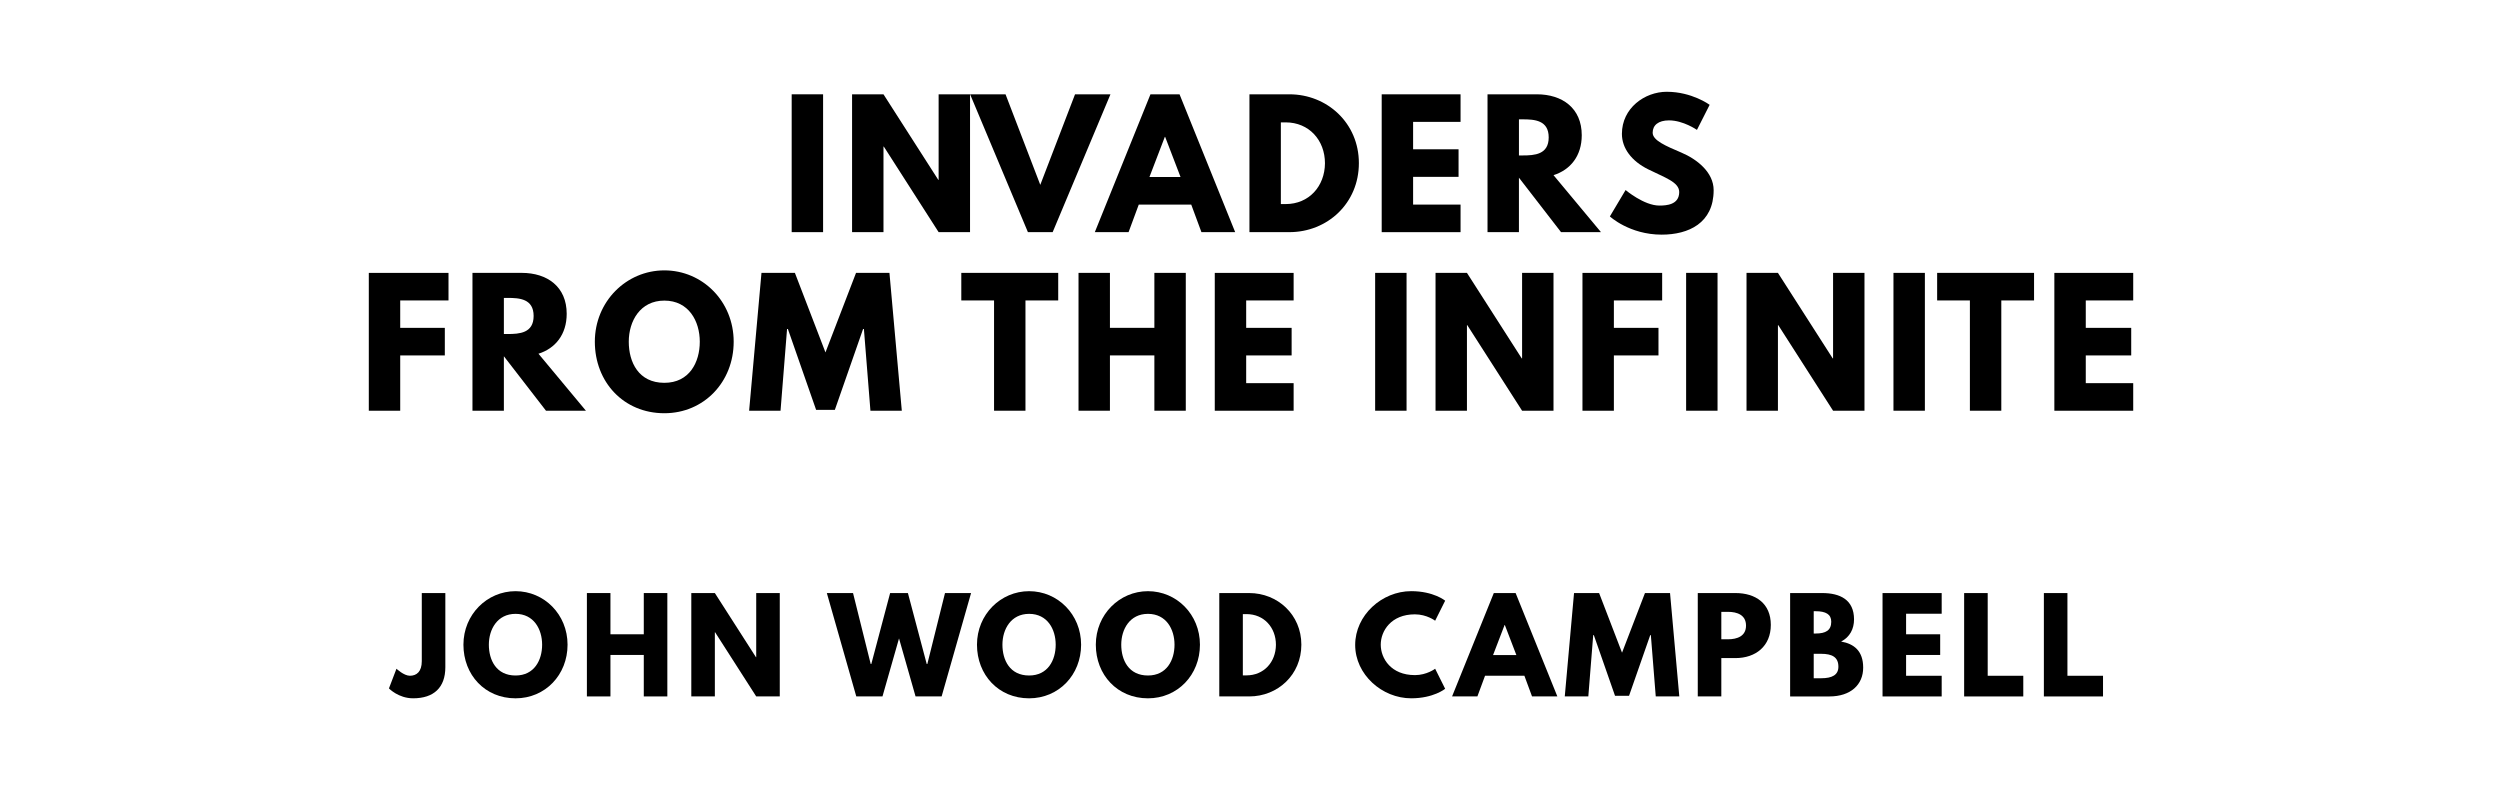
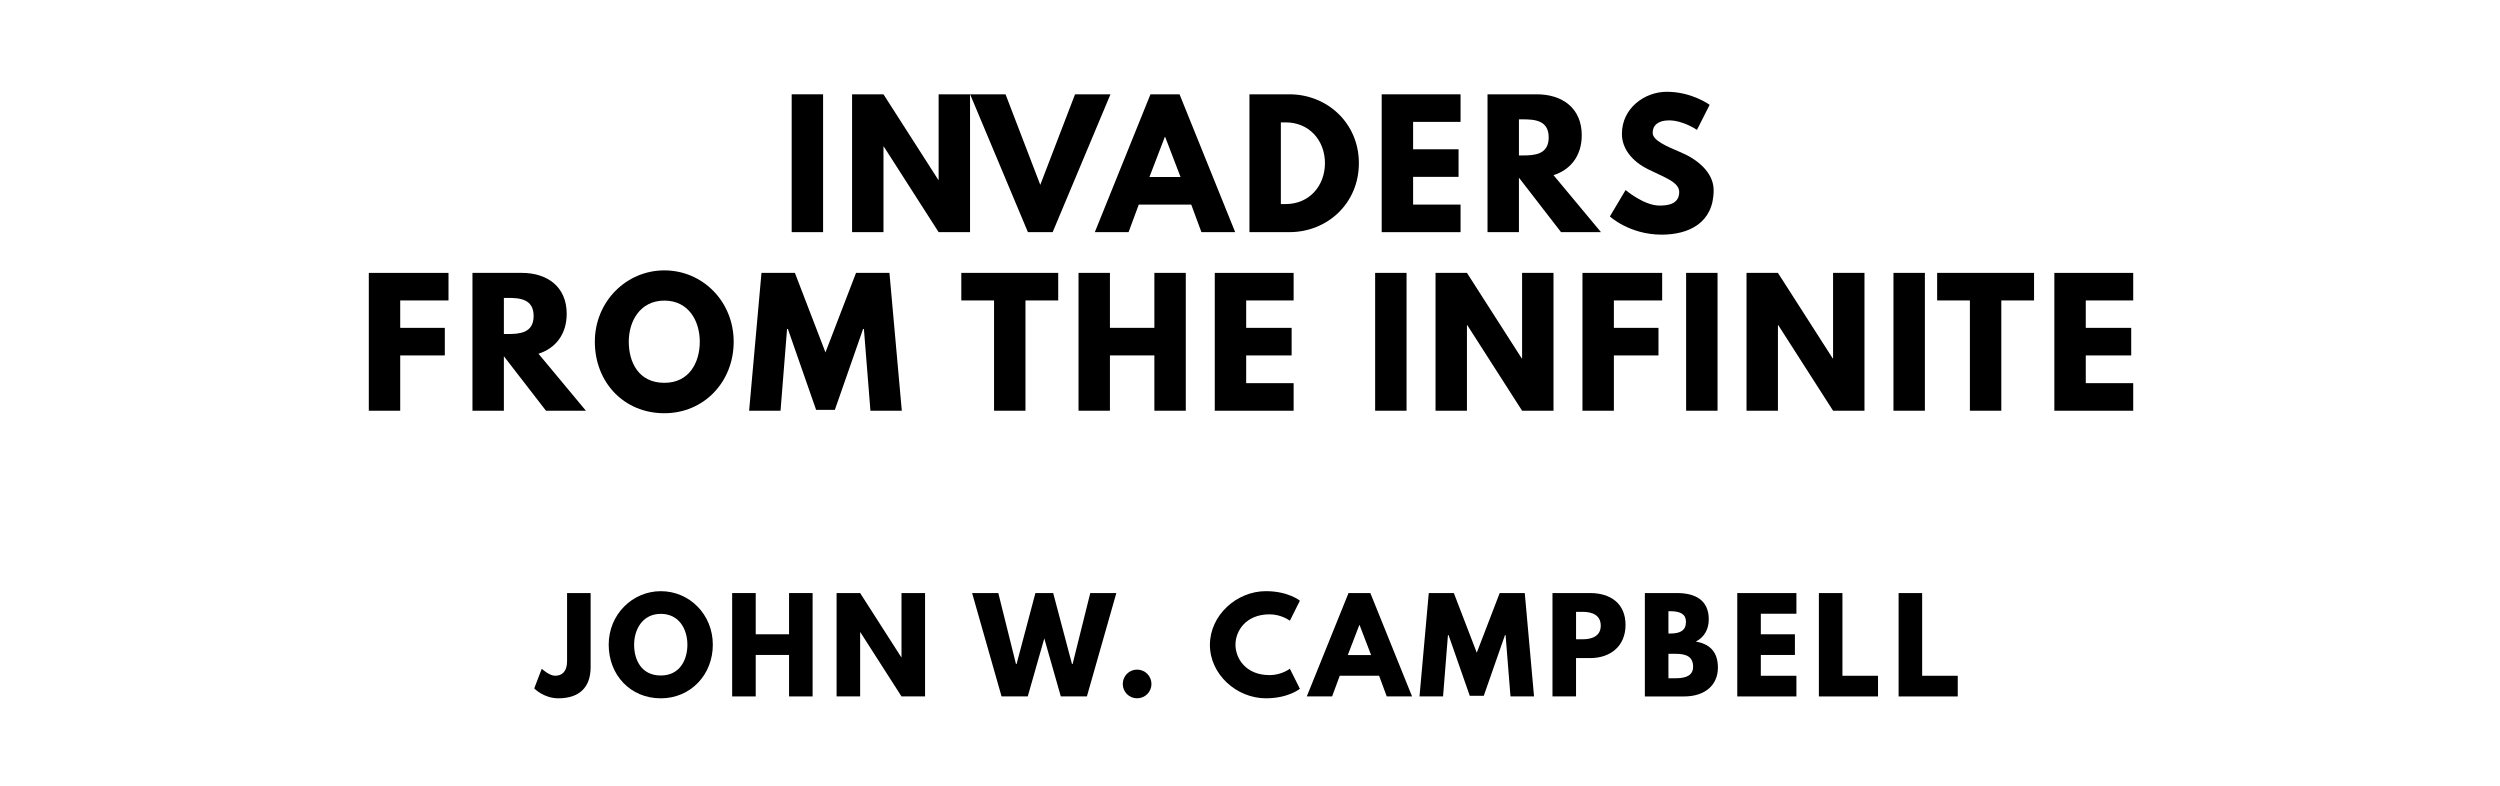
<svg xmlns="http://www.w3.org/2000/svg" version="1.1" viewBox="0 0 1400 440">
  <g aria-label="INVADERS">
    <path d="M460.93,52.81l0.00,77.19l-17.59,0.00l0.00-77.19l17.59,0.00z" />
    <path d="M494.75,82.09l0.00,47.91l-17.59,0.00l0.00-77.19l17.59,0.00l30.69,47.91l0.19,0.00l0.00-47.91l17.59,0.00l0.00,77.19l-17.59,0.00l-30.69-47.91l-0.19,0.00z" />
    <path d="M575.63,130.00l-32.37-77.19l19.84,0.00l19.46,50.71l19.46-50.71l19.84,0.00l-32.37,77.19l-13.85,0.00z" />
    <path d="M660.54,52.81l31.16,77.19l-18.90,0.00l-5.71-15.44l-29.38,0.00l-5.71,15.44l-18.90,0.00l31.16-77.19l16.28,0.00z  M661.10,99.12l-8.61-22.46l-0.19,0.00l-8.61,22.46l17.40,0.00z" />
    <path d="M699.69,52.81l22.36,0.00c21.15,0.00,38.92,16.09,38.92,38.55c0.00,22.55-17.68,38.64-38.92,38.64l-22.36,0.00l0.00-77.19z  M717.28,114.28l2.71,0.00c13.01,0.00,21.89-9.92,21.99-22.83c0.00-12.91-8.89-22.92-21.99-22.92l-2.71,0.00l0.00,45.75z" />
    <path d="M817.91,52.81l0.00,15.44l-26.57,0.00l0.00,15.35l25.45,0.00l0.00,15.44l-25.45,0.00l0.00,15.53l26.57,0.00l0.00,15.44l-44.16,0.00l0.00-77.19l44.16,0.00z" />
    <path d="M833.01,52.81l27.60,0.00c14.32,0.00,25.17,7.77,25.17,22.92c0.00,11.60-6.36,19.37-15.81,22.36l26.57,31.91l-22.36,0.00l-23.58-30.50l0.00,30.50l-17.59,0.00l0.00-77.19z  M850.61,87.05l2.06,0.00c6.64,0.00,14.60-0.47,14.60-10.11s-7.95-10.11-14.60-10.11l-2.06,0.00l0.00,20.21z" />
    <path d="M933.45,51.40c14.04,0.00,23.95,7.30,23.95,7.30l-7.11,14.04s-7.67-5.33-15.63-5.33c-5.99,0.00-9.17,2.71-9.17,6.92c0.00,4.30,7.30,7.39,16.09,11.13c8.61,3.65,18.06,10.95,18.06,21.05c0.00,18.43-14.04,24.89-29.10,24.89c-18.06,0.00-29.01-10.20-29.01-10.20l8.80-14.78s10.29,8.70,18.90,8.70c3.84,0.00,11.13-0.37,11.13-7.58c0.00-5.61-8.23-8.14-17.40-12.73c-9.26-4.58-14.69-11.79-14.69-19.84c0.00-14.41,12.73-23.58,25.17-23.58z" />
  </g>
  <g aria-label="FROM THE INFINITE">
    <path d="M251.16,152.81l0.00,15.44l-27.04,0.00l0.00,15.35l24.98,0.00l0.00,15.44l-24.98,0.00l0.00,30.97l-17.59,0.00l0.00-77.19l44.63,0.00z" />
    <path d="M264.58,152.81l27.60,0.00c14.32,0.00,25.17,7.77,25.17,22.92c0.00,11.60-6.36,19.37-15.81,22.36l26.57,31.91l-22.36,0.00l-23.58-30.50l0.00,30.50l-17.59,0.00l0.00-77.19z  M282.17,187.05l2.06,0.00c6.64,0.00,14.60-0.47,14.60-10.11s-7.95-10.11-14.60-10.11l-2.06,0.00l0.00,20.21z" />
    <path d="M333.11,191.36c0.00-22.55,17.68-39.95,38.92-39.95c21.43,0.00,38.83,17.40,38.83,39.95s-16.65,40.05-38.83,40.05c-22.83,0.00-38.92-17.50-38.92-40.05z  M352.11,191.36c0.00,11.51,5.52,23.02,19.93,23.02c14.04,0.00,19.84-11.51,19.84-23.02s-6.18-23.02-19.84-23.02c-13.57,0.00-19.93,11.51-19.93,23.02z" />
    <path d="M487.44,230.00l-3.65-45.75l-0.47,0.00l-15.81,45.29l-10.48,0.00l-15.81-45.29l-0.47,0.00l-3.65,45.75l-17.59,0.00l6.92-77.19l18.71,0.00l17.12,44.54l17.12-44.54l18.71,0.00l6.92,77.19l-17.59,0.00z" />
    <path d="M538.33,168.25l0.00-15.44l54.27,0.00l0.00,15.44l-18.34,0.00l0.00,61.75l-17.59,0.00l0.00-61.75l-18.34,0.00z" />
    <path d="M621.56,199.03l0.00,30.97l-17.59,0.00l0.00-77.19l17.59,0.00l0.00,30.78l24.89,0.00l0.00-30.78l17.59,0.00l0.00,77.19l-17.59,0.00l0.00-30.97l-24.89,0.00z" />
    <path d="M724.43,152.81l0.00,15.44l-26.57,0.00l0.00,15.35l25.45,0.00l0.00,15.44l-25.45,0.00l0.00,15.53l26.57,0.00l0.00,15.44l-44.16,0.00l0.00-77.19l44.16,0.00z" />
    <path d="M787.67,152.81l0.00,77.19l-17.59,0.00l0.00-77.19l17.59,0.00z" />
    <path d="M821.49,182.09l0.00,47.91l-17.59,0.00l0.00-77.19l17.59,0.00l30.69,47.91l0.19,0.00l0.00-47.91l17.59,0.00l0.00,77.19l-17.59,0.00l-30.69-47.91l-0.19,0.00z" />
    <path d="M930.81,152.81l0.00,15.44l-27.04,0.00l0.00,15.35l24.98,0.00l0.00,15.44l-24.98,0.00l0.00,30.97l-17.59,0.00l0.00-77.19l44.63,0.00z" />
    <path d="M961.82,152.81l0.00,77.19l-17.59,0.00l0.00-77.19l17.59,0.00z" />
    <path d="M995.64,182.09l0.00,47.91l-17.59,0.00l0.00-77.19l17.59,0.00l30.69,47.91l0.19,0.00l0.00-47.91l17.59,0.00l0.00,77.19l-17.59,0.00l-30.69-47.91l-0.19,0.00z" />
    <path d="M1077.93,152.81l0.00,77.19l-17.59,0.00l0.00-77.19l17.59,0.00z" />
    <path d="M1084.80,168.25l0.00-15.44l54.27,0.00l0.00,15.44l-18.34,0.00l0.00,61.75l-17.59,0.00l0.00-61.75l-18.34,0.00z" />
    <path d="M1194.60,152.81l0.00,15.44l-26.57,0.00l0.00,15.35l25.45,0.00l0.00,15.44l-25.45,0.00l0.00,15.53l26.57,0.00l0.00,15.44l-44.16,0.00l0.00-77.19l44.16,0.00z" />
  </g>
-   <g aria-label="JOHN WOOD CAMPBELL">
-     <path d="M249.39,332.11l0.00,41.54c0.00,11.37-6.46,17.40-18.04,17.40c-8.28,0.00-13.54-5.54-13.54-5.54l4.21-11.02s4.14,3.93,7.51,3.93c3.79,0.00,6.67-2.32,6.67-8.14l0.00-38.18l13.19,0.00z" />
-     <path d="M259.52,361.02c0.00-16.91,13.26-29.96,29.19-29.96c16.07,0.00,29.12,13.05,29.12,29.96s-12.49,30.04-29.12,30.04c-17.12,0.00-29.19-13.12-29.19-30.04z  M273.76,361.02c0.00,8.63,4.14,17.26,14.95,17.26c10.53,0.00,14.88-8.63,14.88-17.26s-4.63-17.26-14.88-17.26c-10.18,0.00-14.95,8.63-14.95,17.26z" />
-     <path d="M341.85,366.77l0.00,23.23l-13.19,0.00l0.00-57.89l13.19,0.00l0.00,23.09l18.67,0.00l0.00-23.09l13.19,0.00l0.00,57.89l-13.19,0.00l0.00-23.23l-18.67,0.00z" />
-     <path d="M400.32,354.07l0.00,35.93l-13.19,0.00l0.00-57.89l13.19,0.00l23.02,35.93l0.14,0.00l0.00-35.93l13.19,0.00l0.00,57.89l-13.19,0.00l-23.02-35.93l-0.14,0.00z" />
-     <path d="M512.71,390.00l-9.26-32.49l-9.26,32.49l-14.67,0.00l-16.49-57.89l14.67,0.00l9.89,39.72l0.35,0.00l10.53-39.72l9.96,0.00l10.53,39.72l0.35,0.00l9.89-39.72l14.60,0.00l-16.49,57.89l-14.60,0.00z" />
-     <path d="M547.11,361.02c0.00-16.91,13.26-29.96,29.19-29.96c16.07,0.00,29.12,13.05,29.12,29.96s-12.49,30.04-29.12,30.04c-17.12,0.00-29.19-13.12-29.19-30.04z  M561.36,361.02c0.00,8.63,4.14,17.26,14.95,17.26c10.53,0.00,14.88-8.63,14.88-17.26s-4.63-17.26-14.88-17.26c-10.18,0.00-14.95,8.63-14.95,17.26z" />
-     <path d="M613.66,361.02c0.00-16.91,13.26-29.96,29.19-29.96c16.07,0.00,29.12,13.05,29.12,29.96s-12.49,30.04-29.12,30.04c-17.12,0.00-29.19-13.12-29.19-30.04z  M627.90,361.02c0.00,8.63,4.14,17.26,14.95,17.26c10.53,0.00,14.88-8.63,14.88-17.26s-4.63-17.26-14.88-17.26c-10.18,0.00-14.95,8.63-14.95,17.26z" />
-     <path d="M682.80,332.11l16.77,0.00c15.86,0.00,29.19,12.07,29.19,28.91c0.00,16.91-13.26,28.98-29.19,28.98l-16.77,0.00l0.00-57.89z  M695.99,378.21l2.04,0.00c9.75,0.00,16.42-7.44,16.49-17.12c0.00-9.68-6.67-17.19-16.49-17.19l-2.04,0.00l0.00,34.32z" />
-     <path d="M792.31,378.07c6.74,0.00,11.37-3.58,11.37-3.58l5.61,11.23s-6.46,5.33-19.02,5.33c-16.35,0.00-31.37-13.33-31.37-29.89c0.00-16.63,14.95-30.11,31.37-30.11c12.56,0.00,19.02,5.33,19.02,5.33l-5.61,11.23s-4.63-3.58-11.37-3.58c-13.26,0.00-19.09,9.26-19.09,16.98c0.00,7.79,5.82,17.05,19.09,17.05z" />
-     <path d="M848.75,332.11l23.37,57.89l-14.18,0.00l-4.28-11.58l-22.04,0.00l-4.28,11.58l-14.18,0.00l23.37-57.89l12.21,0.00z  M849.17,366.84l-6.46-16.84l-0.14,0.00l-6.46,16.84l13.05,0.00z" />
-     <path d="M927.22,390.00l-2.74-34.32l-0.35,0.00l-11.86,33.96l-7.86,0.00l-11.86-33.96l-0.35,0.00l-2.74,34.32l-13.19,0.00l5.19-57.89l14.04,0.00l12.84,33.40l12.84-33.40l14.04,0.00l5.19,57.89l-13.19,0.00z" />
-     <path d="M950.75,332.11l21.12,0.00c11.30,0.00,19.79,5.82,19.79,17.82c0.00,11.93-8.49,18.60-19.79,18.60l-7.93,0.00l0.00,21.47l-13.19,0.00l0.00-57.89z  M963.94,358.00l3.72,0.00c5.19,0.00,10.11-1.75,10.11-7.65c0.00-5.96-4.91-7.72-10.11-7.72l-3.72,0.00l0.00,15.37z" />
-     <path d="M1002.48,332.11l17.96,0.00c9.96,0.00,17.82,3.72,17.82,14.74c0.00,5.33-2.32,9.89-7.23,12.42c7.23,1.26,12.35,5.26,12.35,14.60c0.00,9.54-6.95,16.14-18.95,16.14l-21.96,0.00l0.00-57.89z  M1015.68,354.77l1.05,0.00c5.68,0.00,8.77-1.75,8.77-6.60c0.00-4.14-3.02-5.89-8.77-5.89l-1.05,0.00l0.00,12.49z  M1015.68,379.82l4.14,0.00c6.25,0.00,9.68-1.89,9.68-6.46c0.00-5.33-3.44-7.23-9.68-7.23l-4.14,0.00l0.00,13.68z" />
-     <path d="M1087.34,332.11l0.00,11.58l-19.93,0.00l0.00,11.51l19.09,0.00l0.00,11.58l-19.09,0.00l0.00,11.65l19.93,0.00l0.00,11.58l-33.12,0.00l0.00-57.89l33.12,0.00z" />
-     <path d="M1113.11,332.11l0.00,46.32l19.93,0.00l0.00,11.58l-33.12,0.00l0.00-57.89l13.19,0.00z" />
-     <path d="M1157.76,332.11l0.00,46.32l19.93,0.00l0.00,11.58l-33.12,0.00l0.00-57.89l13.19,0.00z" />
+   <g aria-label="JOHN W. CAMPBELL">
+     <path d="M330.75,332.11l0.00,41.54c0.00,11.37-6.46,17.40-18.04,17.40c-8.28,0.00-13.54-5.54-13.54-5.54l4.21-11.02s4.14,3.93,7.51,3.93c3.79,0.00,6.67-2.32,6.67-8.14l0.00-38.18l13.19,0.00z" />
+     <path d="M340.87,361.02c0.00-16.91,13.26-29.96,29.19-29.96c16.07,0.00,29.12,13.05,29.12,29.96s-12.49,30.04-29.12,30.04c-17.12,0.00-29.19-13.12-29.19-30.04z  M355.11,361.02c0.00,8.63,4.14,17.26,14.95,17.26c10.53,0.00,14.88-8.63,14.88-17.26s-4.63-17.26-14.88-17.26c-10.18,0.00-14.95,8.63-14.95,17.26z" />
+     <path d="M423.20,366.77l0.00,23.23l-13.19,0.00l0.00-57.89l13.19,0.00l0.00,23.09l18.67,0.00l0.00-23.09l13.19,0.00l0.00,57.89l-13.19,0.00l0.00-23.23l-18.67,0.00z" />
+     <path d="M481.68,354.07l0.00,35.93l-13.19,0.00l0.00-57.89l13.19,0.00l23.02,35.93l0.14,0.00l0.00-35.93l13.19,0.00l0.00,57.89l-13.19,0.00l-23.02-35.93l-0.14,0.00z" />
+     <path d="M594.06,390.00l-9.26-32.49l-9.26,32.49l-14.67,0.00l-16.49-57.89l14.67,0.00l9.89,39.72l0.35,0.00l10.53-39.72l9.96,0.00l10.53,39.72l0.35,0.00l9.89-39.72l14.60,0.00l-16.49,57.89l-14.60,0.00z" />
+     <path d="M636.75,374.98c4.49,0.00,8.07,3.58,8.07,8.07c0.00,4.42-3.58,8.00-8.07,8.00c-4.42,0.00-8.00-3.58-8.00-8.00c0.00-4.49,3.58-8.07,8.00-8.07z" />
+     <path d="M710.96,378.07c6.74,0.00,11.37-3.58,11.37-3.58l5.61,11.23s-6.46,5.33-19.02,5.33c-16.35,0.00-31.37-13.33-31.37-29.89c0.00-16.63,14.95-30.11,31.37-30.11c12.56,0.00,19.02,5.33,19.02,5.33l-5.61,11.23s-4.63-3.58-11.37-3.58c-13.26,0.00-19.09,9.26-19.09,16.98c0.00,7.79,5.82,17.05,19.09,17.05z" />
+     <path d="M767.39,332.11l23.37,57.89l-14.18,0.00l-4.28-11.58l-22.04,0.00l-4.28,11.58l-14.18,0.00l23.37-57.89l12.21,0.00z  M767.82,366.84l-6.46-16.84l-0.14,0.00l-6.46,16.84l13.05,0.00z" />
+     <path d="M845.87,390.00l-2.74-34.32l-0.35,0.00l-11.86,33.96l-7.86,0.00l-11.86-33.96l-0.35,0.00l-2.74,34.32l-13.19,0.00l5.19-57.89l14.04,0.00l12.84,33.40l12.84-33.40l14.04,0.00l5.19,57.89l-13.19,0.00z" />
+     <path d="M869.39,332.11l21.12,0.00c11.30,0.00,19.79,5.82,19.79,17.82c0.00,11.93-8.49,18.60-19.79,18.60l-7.93,0.00l0.00,21.47l-13.19,0.00l0.00-57.89z  M882.59,358.00l3.72,0.00c5.19,0.00,10.11-1.75,10.11-7.65c0.00-5.96-4.91-7.72-10.11-7.72l-3.72,0.00l0.00,15.37z" />
+     <path d="M921.13,332.11l17.96,0.00c9.96,0.00,17.82,3.72,17.82,14.74c0.00,5.33-2.32,9.89-7.23,12.42c7.23,1.26,12.35,5.26,12.35,14.60c0.00,9.54-6.95,16.14-18.95,16.14l-21.96,0.00l0.00-57.89z  M934.32,354.77l1.05,0.00c5.68,0.00,8.77-1.75,8.77-6.60c0.00-4.14-3.02-5.89-8.77-5.89l-1.05,0.00l0.00,12.49z  M934.32,379.82l4.14,0.00c6.25,0.00,9.68-1.89,9.68-6.46c0.00-5.33-3.44-7.23-9.68-7.23l-4.14,0.00l0.00,13.68z" />
+     <path d="M1005.99,332.11l0.00,11.58l-19.93,0.00l0.00,11.51l19.09,0.00l0.00,11.58l-19.09,0.00l0.00,11.65l19.93,0.00l0.00,11.58l-33.12,0.00l0.00-57.89l33.12,0.00z" />
+     <path d="M1031.76,332.11l0.00,46.32l19.93,0.00l0.00,11.58l-33.12,0.00l0.00-57.89l13.19,0.00z" />
+     <path d="M1076.41,332.11l0.00,46.32l19.93,0.00l0.00,11.58l-33.12,0.00l0.00-57.89l13.19,0.00z" />
  </g>
</svg>
